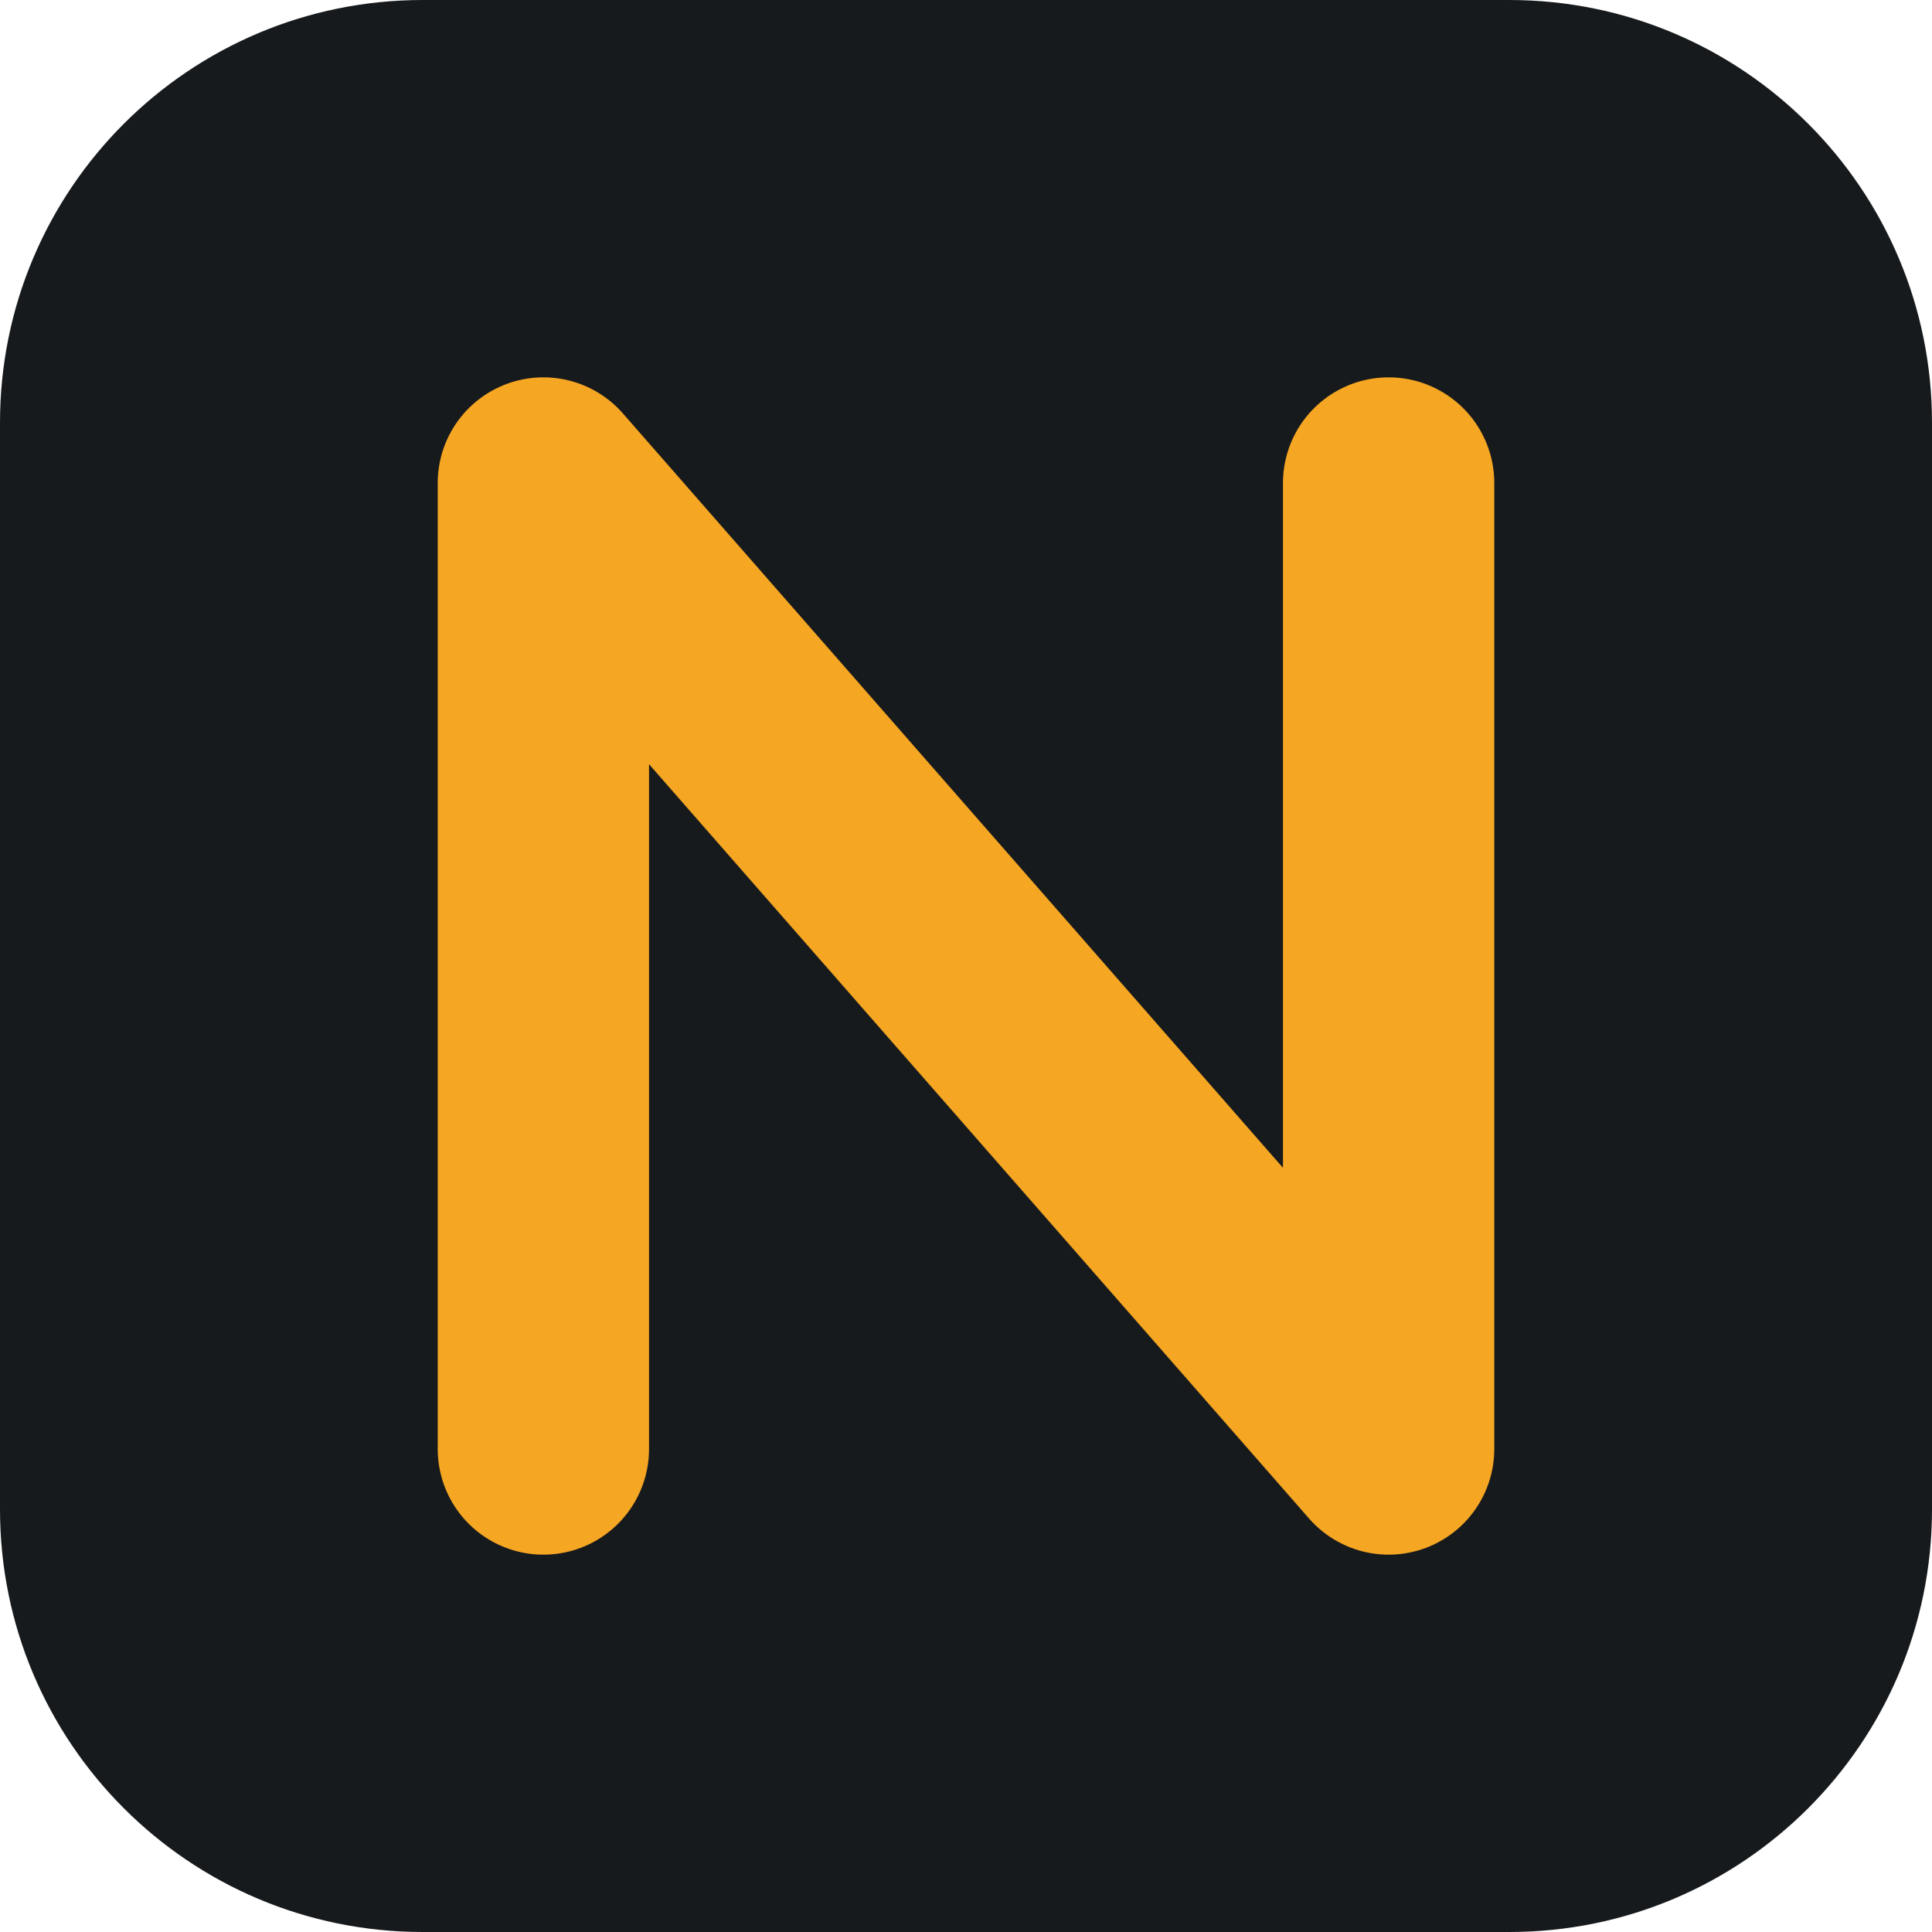
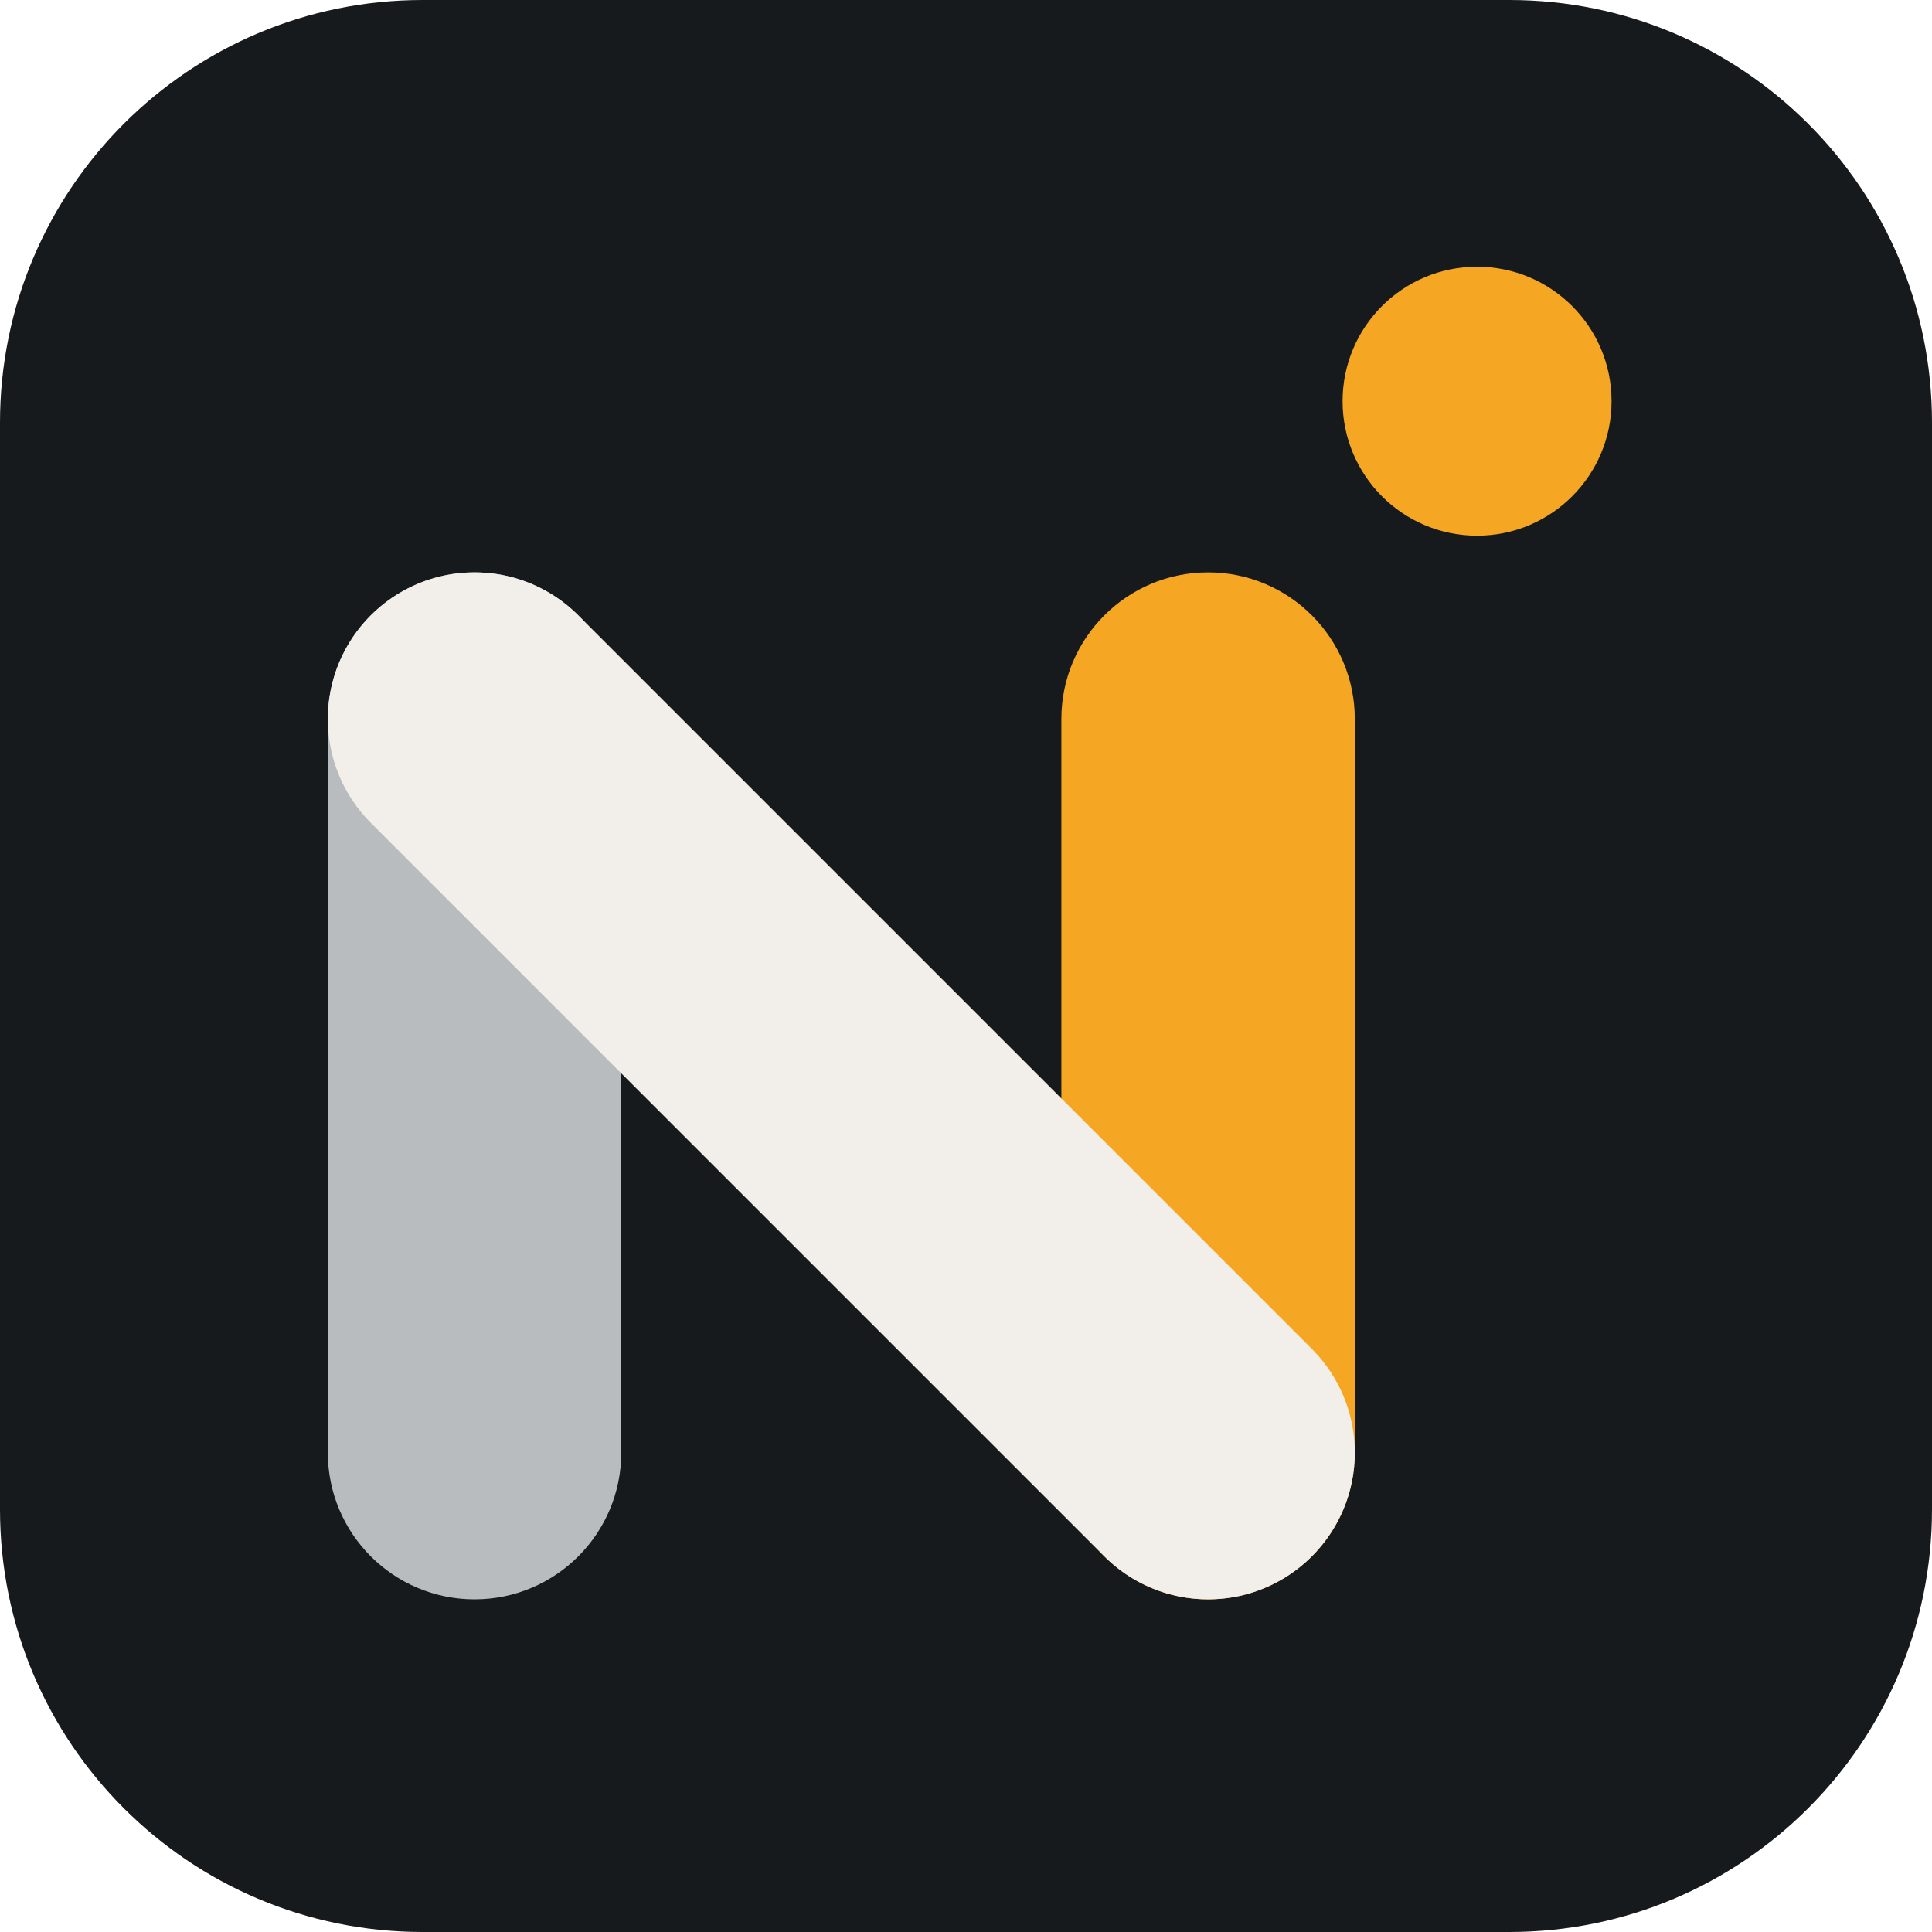
- <svg xmlns="http://www.w3.org/2000/svg" viewBox="0 0 32 32">
-   <rect width="32" height="32" rx="7" fill="#171a1c" />
-   <path d="M9 24V8l14 16V8" fill="none" stroke="#f5a623" stroke-width="3.5" stroke-linecap="round" stroke-linejoin="round" />
+ <svg xmlns="http://www.w3.org/2000/svg" viewBox="0 0 64 64">
+   <rect width="64" height="64" rx="14" fill="#171a1c" />
+   <g transform="translate(6 6) scale(.81)">
+     <path d="M36 22a6 6 0 0 1 12 0v30a6 6 0 0 1-12 0z" fill="#F5A623" />
+     <path d="M6 22a6 6 0 0 1 12 0v30a6 6 0 0 1-12 0z" fill="#b9bcbf" />
+     <path d="M12 22 42 52" stroke="#f2efea" stroke-width="12" stroke-linecap="round" />
+     <circle cx="53" cy="9" r="5.5" fill="#F5A623" />
+   </g>
</svg>
